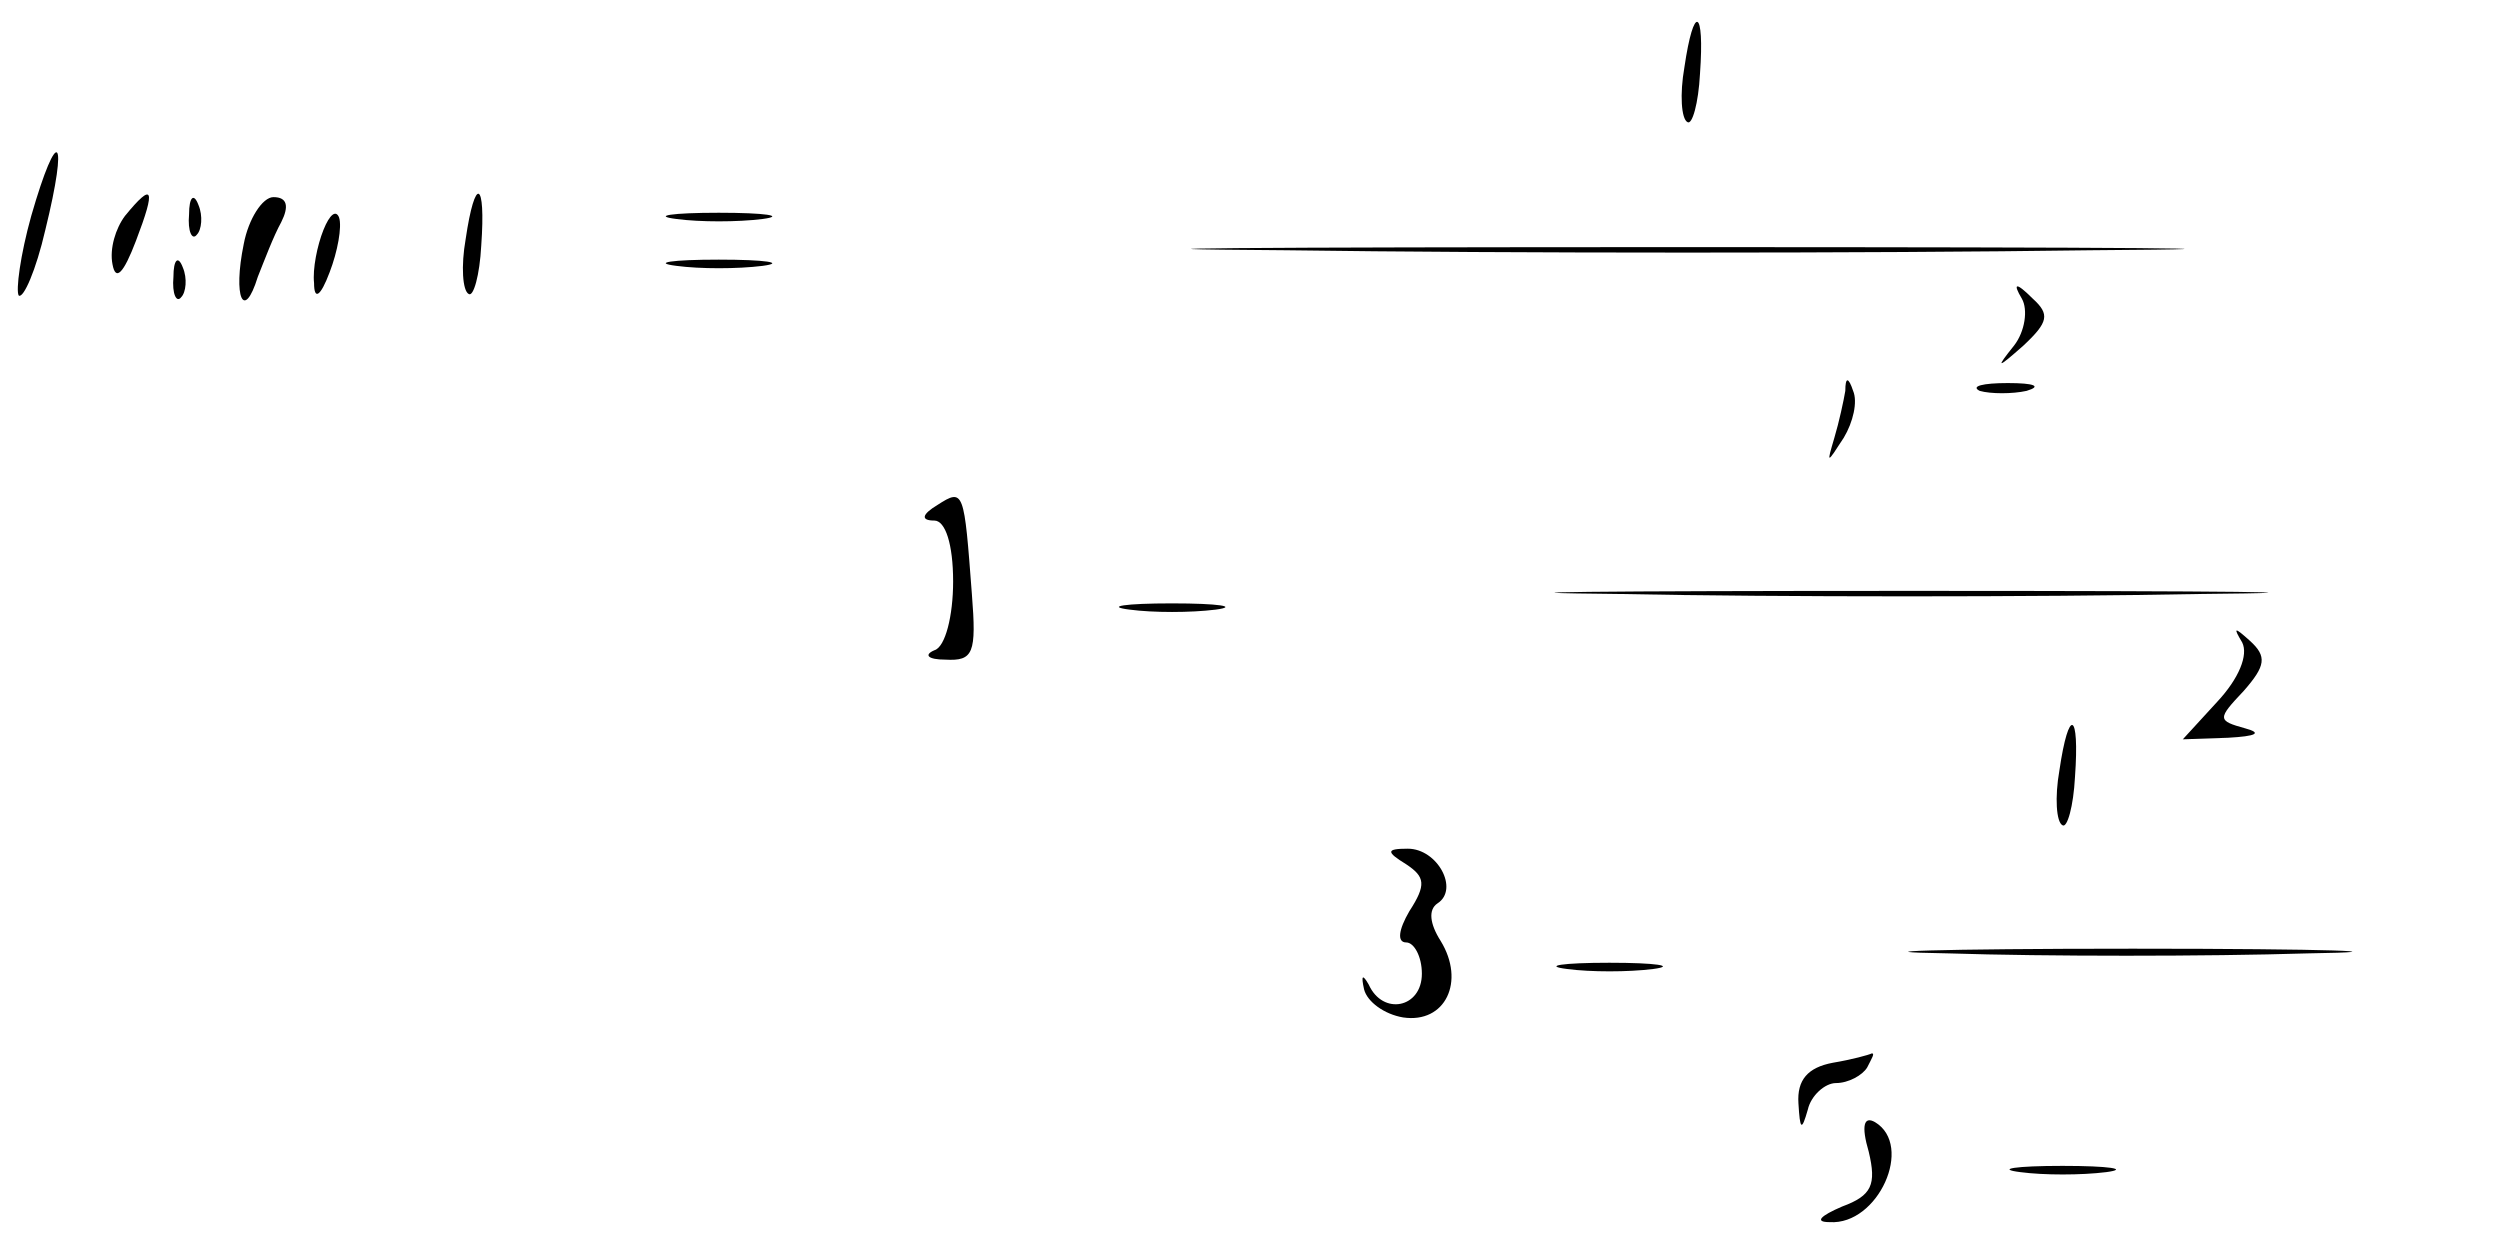
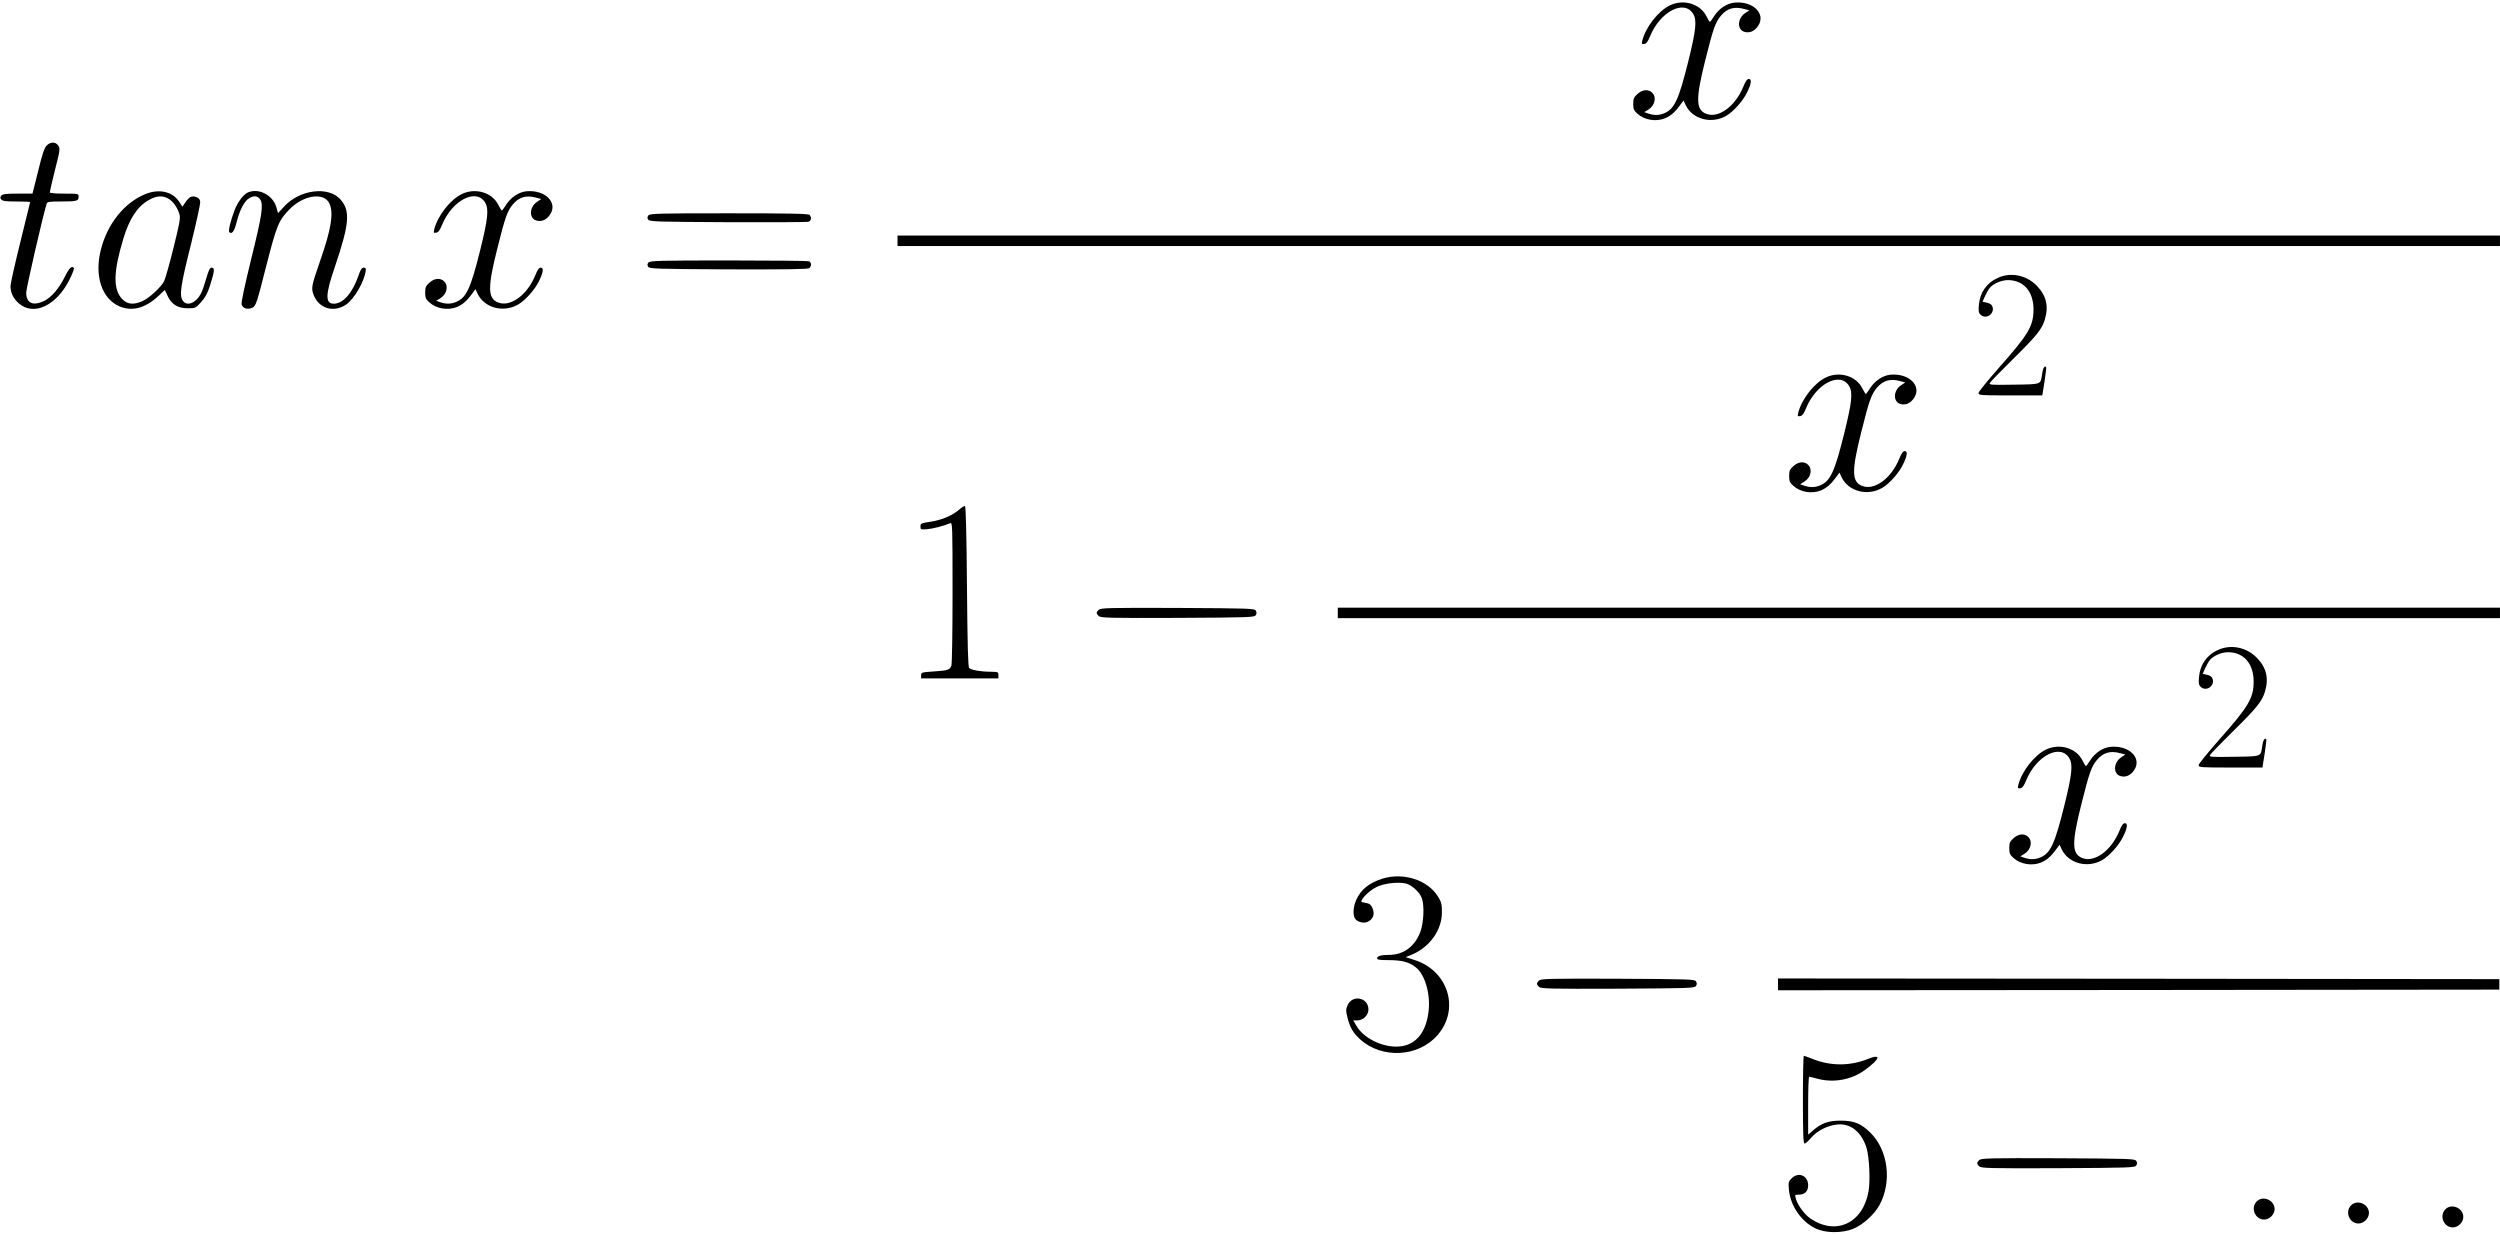
- <svg xmlns="http://www.w3.org/2000/svg" version="1.0" width="468pt" height="232pt" viewBox="0 0 468 232" preserveAspectRatio="xMidYMid meet">
-   <g transform="translate(0,232) scale(0.2925,-0.2925)" fill="#000000" stroke="none">
-     <path d="M1078 750 c-3 -17 -2 -33 2 -35 3 -2 7 12 8 31 3 42 -4 45 -10 4z" />
-     <path d="M20 655 c-7 -25 -10 -48 -8 -51 3 -2 11 16 17 42 15 61 8 68 -9 9z" />
-     <path d="M80 655 c-6 -8 -10 -21 -8 -31 2 -11 7 -6 15 15 13 34 11 38 -7 16z" />
-     <path d="M121 656 c-1 -11 2 -17 5 -13 3 3 4 12 1 19 -3 8 -6 5 -6 -6z" />
-     <path d="M156 637 c-7 -34 0 -50 9 -21 4 10 10 26 15 35 5 10 4 16 -5 16 -7 0 -16 -14 -19 -30z" />
-     <path d="M298 640 c-3 -17 -2 -33 2 -35 3 -2 7 12 8 31 3 42 -4 45 -10 4z" />
-     <path d="M207 646 c-4 -10 -7 -25 -6 -34 0 -11 4 -9 10 7 5 13 8 29 6 35 -2 5 -6 2 -10 -8z" />
-     <path d="M433 653 c15 -2 39 -2 55 0 15 2 2 4 -28 4 -30 0 -43 -2 -27 -4z" />
-     <path d="M823 633 c141 -2 373 -2 515 0 141 1 25 2 -258 2 -283 0 -399 -1 -257 -2z" />
-     <path d="M111 616 c-1 -11 2 -17 5 -13 3 3 4 12 1 19 -3 8 -6 5 -6 -6z" />
-     <path d="M433 623 c15 -2 39 -2 55 0 15 2 2 4 -28 4 -30 0 -43 -2 -27 -4z" />
-     <path d="M1294 602 c4 -7 2 -21 -5 -30 -12 -15 -11 -15 6 0 16 15 17 20 6 30 -11 11 -13 10 -7 0z" />
-     <path d="M1181 543 c-1 -6 -4 -20 -7 -30 -5 -17 -5 -17 6 0 6 10 9 23 6 30 -3 9 -5 9 -5 0z" />
-     <path d="M1267 543 c7 -2 21 -2 30 0 10 3 5 5 -12 5 -16 0 -24 -2 -18 -5z" />
-     <path d="M600 470 c-10 -6 -11 -10 -2 -10 7 0 12 -15 12 -39 0 -22 -5 -42 -12 -44 -7 -3 -4 -6 7 -6 18 -1 20 4 17 42 -5 66 -5 68 -22 57z" />
-     <path d="M1037 413 c100 -2 266 -2 370 0 103 1 22 2 -182 2 -204 0 -288 -1 -188 -2z" />
-     <path d="M723 403 c15 -2 39 -2 55 0 15 2 2 4 -28 4 -30 0 -43 -2 -27 -4z" />
-     <path d="M1435 382 c4 -8 -2 -23 -16 -38 l-22 -24 29 1 c18 1 22 3 11 6 -18 5 -18 6 -1 24 14 16 15 22 4 32 -10 9 -11 9 -5 -1z" />
-     <path d="M1318 300 c-3 -17 -2 -33 2 -35 3 -2 7 12 8 31 3 42 -4 45 -10 4z" />
-     <path d="M900 240 c12 -8 13 -13 2 -30 -7 -12 -8 -20 -2 -20 5 0 10 -9 10 -20 0 -22 -25 -27 -34 -7 -4 7 -5 6 -3 -3 2 -8 13 -16 25 -18 27 -4 40 23 24 49 -7 11 -8 20 -2 24 14 9 0 35 -19 35 -14 0 -14 -2 -1 -10z" />
-     <path d="M1247 183 c62 -2 165 -2 230 0 65 1 15 3 -112 3 -126 0 -180 -2 -118 -3z" />
-     <path d="M1003 173 c15 -2 39 -2 55 0 15 2 2 4 -28 4 -30 0 -43 -2 -27 -4z" />
-     <path d="M1173 113 c-16 -3 -23 -11 -22 -26 1 -17 2 -18 6 -4 2 9 11 17 18 17 8 0 17 5 20 10 3 6 5 9 3 9 -2 -1 -13 -4 -25 -6z" />
-     <path d="M1196 56 c5 -21 2 -28 -17 -35 -14 -6 -18 -10 -8 -10 31 -2 54 49 29 64 -7 4 -9 -2 -4 -19z" />
-     <path d="M1293 43 c15 -2 39 -2 55 0 15 2 2 4 -28 4 -30 0 -43 -2 -27 -4z" />
+ <svg xmlns="http://www.w3.org/2000/svg" version="1.0" width="468pt" height="231pt" viewBox="0 0 468 231" preserveAspectRatio="xMidYMid meet">
+   <g transform="translate(0,231) scale(0.024528,-0.024528)" fill="#000000" stroke="none">
+     <path d="M12745 9377 c-89 -43 -185 -166 -211 -270 -6 -26 -4 -28 15 -25 16 2 28 18 45 60 77 188 261 283 329 169 29 -49 21 -123 -38 -362 -73 -293 -105 -362 -182 -395 -39 -17 -79 -18 -122 -3 l-32 11 31 19 c50 31 65 94 30 129 -29 29 -74 25 -112 -9 -28 -25 -33 -36 -33 -76 0 -40 5 -51 32 -75 54 -49 142 -63 211 -35 43 19 74 45 113 98 l28 38 16 -35 c52 -109 198 -147 310 -82 56 33 128 114 159 179 33 67 37 102 13 102 -13 0 -25 -17 -41 -57 -62 -153 -192 -247 -286 -208 -78 32 -79 115 -4 413 60 240 76 284 119 336 48 56 103 71 178 50 l38 -10 -33 -22 c-60 -41 -61 -128 -2 -143 39 -10 75 6 102 46 62 92 -38 191 -180 178 -59 -6 -119 -46 -156 -104 -15 -24 -29 -43 -32 -43 -3 0 -14 19 -26 42 -47 96 -175 134 -279 84z" />
+     <path d="M356 8307 c-17 -17 -34 -67 -65 -195 l-43 -172 -113 0 c-88 0 -115 -3 -125 -15 -10 -12 -10 -18 0 -30 10 -12 36 -15 116 -15 57 0 104 -2 104 -5 0 -2 -34 -140 -75 -306 -41 -165 -75 -316 -75 -335 0 -50 22 -95 63 -131 114 -100 287 -19 387 180 22 43 37 83 34 88 -14 23 -35 3 -68 -63 -45 -92 -104 -160 -159 -187 -85 -41 -137 -17 -137 63 0 33 125 578 156 679 5 15 19 17 109 17 121 0 135 4 135 36 0 24 -1 24 -110 24 -70 0 -110 4 -110 10 0 6 18 83 40 172 38 149 40 162 25 184 -20 31 -59 31 -89 1z" />
+     <path d="M1108 7936 c-160 -66 -288 -226 -338 -423 -51 -199 6 -374 141 -433 96 -41 197 -15 296 77 l51 48 21 -45 c29 -65 78 -95 154 -95 58 0 60 1 102 47 32 36 49 67 69 130 34 109 36 133 12 133 -14 0 -23 -17 -42 -83 -13 -46 -31 -97 -40 -114 -38 -73 -107 -101 -138 -56 -29 40 -18 114 60 425 41 167 74 315 72 330 -2 20 -11 30 -31 37 -34 12 -53 2 -83 -42 l-22 -32 -25 39 c-52 78 -154 100 -259 57z m180 -36 c36 -22 67 -68 82 -119 8 -29 0 -71 -46 -255 -30 -122 -62 -235 -71 -253 -20 -43 -113 -130 -165 -153 -67 -30 -114 -26 -153 13 -73 73 -71 207 6 462 47 155 107 246 193 295 60 35 108 38 154 10z" />
+     <path d="M1894 7950 c-34 -13 -81 -75 -104 -137 -32 -86 -49 -157 -40 -167 19 -19 38 6 54 69 26 104 62 172 103 193 34 19 61 14 79 -13 26 -40 14 -120 -71 -463 -47 -192 -75 -323 -71 -337 8 -32 50 -43 85 -24 24 13 33 40 101 309 82 321 97 357 182 443 107 107 261 129 302 42 34 -71 14 -197 -70 -436 -68 -197 -70 -209 -50 -263 40 -103 153 -137 247 -73 61 41 139 174 150 257 3 19 0 25 -15 25 -14 0 -24 -14 -38 -55 -47 -138 -118 -220 -191 -220 -66 0 -64 70 9 282 111 328 119 426 43 513 -92 105 -314 76 -432 -55 l-45 -49 -12 43 c-26 93 -132 150 -216 116z" />
+     <path d="M3525 7937 c-89 -43 -185 -166 -211 -270 -6 -26 -4 -28 15 -25 16 2 28 18 45 60 77 188 261 283 329 169 29 -49 21 -123 -38 -362 -73 -293 -105 -362 -182 -395 -39 -17 -79 -18 -122 -3 l-32 11 31 19 c50 31 65 94 30 129 -29 29 -74 25 -112 -9 -28 -25 -33 -36 -33 -76 0 -40 5 -51 32 -75 54 -49 142 -63 211 -35 43 19 74 45 113 98 l28 38 16 -35 c52 -109 198 -147 310 -82 56 33 128 114 159 179 33 67 37 102 13 102 -13 0 -25 -17 -41 -57 -62 -153 -192 -247 -286 -208 -78 32 -79 115 -4 413 60 240 76 284 119 336 48 56 103 71 178 50 l38 -10 -33 -22 c-60 -41 -61 -128 -2 -143 39 -10 75 6 102 46 62 92 -38 191 -180 178 -59 -6 -119 -46 -156 -104 -15 -24 -29 -43 -32 -43 -3 0 -14 19 -26 42 -47 96 -175 134 -279 84z" />
+     <path d="M4949 7774 c-9 -11 -10 -20 -2 -32 9 -16 63 -17 604 -20 327 -1 604 0 617 3 24 6 29 34 10 53 -9 9 -159 12 -614 12 -537 0 -603 -2 -615 -16z" />
+     <path d="M6850 7580 l0 -40 6115 0 6115 0 0 40 0 40 -6115 0 -6115 0 0 -40z" />
+     <path d="M4949 7414 c-9 -11 -10 -20 -2 -32 9 -16 63 -17 613 -20 437 -1 607 1 616 9 19 15 18 45 -2 53 -9 3 -285 6 -614 6 -533 0 -599 -2 -611 -16z" />
+     <path d="M15245 7296 c-83 -38 -134 -111 -142 -206 -4 -44 -2 -60 12 -73 46 -46 121 16 86 71 -5 8 -22 17 -39 20 l-31 7 20 45 c11 24 28 53 37 63 29 32 89 57 136 57 120 0 195 -86 196 -222 0 -128 -37 -191 -265 -448 -85 -96 -155 -183 -155 -192 0 -17 18 -18 244 -18 l243 0 17 106 c9 59 15 109 12 111 -12 12 -25 -11 -31 -55 -11 -80 -1 -77 -215 -80 -182 -3 -191 -2 -182 15 6 10 85 91 176 181 177 174 221 228 242 300 31 102 12 184 -61 259 -80 82 -200 106 -300 59z" />
+     <path d="M13935 6537 c-89 -43 -185 -166 -211 -270 -6 -26 -4 -28 15 -25 16 2 28 18 45 60 77 188 261 283 329 169 29 -49 21 -123 -38 -362 -73 -293 -105 -362 -182 -395 -39 -17 -79 -18 -122 -3 l-32 11 31 19 c50 31 65 94 30 129 -29 29 -74 25 -112 -9 -28 -25 -33 -36 -33 -76 0 -40 5 -51 32 -75 54 -49 142 -63 211 -35 43 19 74 45 113 98 l28 38 16 -35 c52 -109 198 -147 310 -82 56 33 128 114 159 179 33 67 37 102 13 102 -13 0 -25 -17 -41 -57 -62 -153 -192 -247 -286 -208 -78 32 -79 115 -4 413 60 240 76 284 119 336 48 56 103 71 178 50 l38 -10 -33 -22 c-60 -41 -61 -128 -2 -143 39 -10 75 6 102 46 62 92 -38 191 -180 178 -59 -6 -119 -46 -156 -104 -15 -24 -29 -43 -32 -43 -3 0 -14 19 -26 42 -47 96 -175 134 -279 84z" />
+     <path d="M7320 5528 c-52 -45 -131 -79 -218 -92 -72 -11 -77 -13 -77 -36 0 -24 3 -25 50 -21 44 3 125 24 178 46 16 7 17 -22 17 -528 0 -303 -4 -546 -9 -560 -12 -32 -27 -37 -138 -44 -89 -6 -93 -7 -93 -30 l0 -23 295 0 295 0 0 25 c0 24 -3 25 -57 26 -77 0 -151 13 -166 28 -9 9 -13 167 -17 623 -3 395 -9 612 -15 614 -5 2 -26 -11 -45 -28z" />
+     <path d="M8386 4764 c-9 -8 -16 -19 -16 -24 0 -5 7 -16 16 -24 14 -14 79 -16 601 -14 545 3 587 4 597 21 8 12 8 22 0 35 -10 16 -52 17 -597 20 -522 2 -587 0 -601 -14z" />
+     <path d="M10210 4740 l0 -40 4435 0 4435 0 0 40 0 40 -4435 0 -4435 0 0 -40z" />
+     <path d="M16925 4456 c-83 -38 -134 -111 -142 -206 -4 -44 -2 -60 12 -73 46 -46 121 16 86 71 -5 8 -22 17 -39 20 l-31 7 20 45 c11 24 28 53 37 63 29 32 89 57 136 57 120 0 195 -86 196 -222 0 -128 -37 -191 -265 -448 -85 -96 -155 -183 -155 -192 0 -17 18 -18 244 -18 l243 0 17 106 c9 59 15 109 12 111 -12 12 -25 -11 -31 -55 -11 -80 -1 -77 -215 -80 -182 -3 -191 -2 -182 15 6 10 85 91 176 181 177 174 221 228 242 300 31 102 12 184 -61 259 -80 82 -200 106 -300 59z" />
+     <path d="M15615 3697 c-89 -43 -185 -166 -211 -270 -6 -26 -4 -28 15 -25 16 2 28 18 45 60 77 188 261 283 329 169 29 -49 21 -123 -38 -362 -73 -293 -105 -362 -182 -395 -39 -17 -79 -18 -122 -3 l-32 11 31 19 c50 31 65 94 30 129 -29 29 -74 25 -112 -9 -28 -25 -33 -36 -33 -76 0 -40 5 -51 32 -75 54 -49 142 -63 211 -35 43 19 74 45 113 98 l28 38 16 -35 c52 -109 198 -147 310 -82 56 33 128 114 159 179 33 67 37 102 13 102 -13 0 -25 -17 -41 -57 -62 -153 -192 -247 -286 -208 -78 32 -79 115 -4 413 60 240 76 284 119 336 48 56 103 71 178 50 l38 -10 -33 -22 c-60 -41 -61 -128 -2 -143 39 -10 75 6 102 46 62 92 -38 191 -180 178 -59 -6 -119 -46 -156 -104 -15 -24 -29 -43 -32 -43 -3 0 -14 19 -26 42 -47 96 -175 134 -279 84z" />
+     <path d="M10548 2711 c-101 -33 -161 -82 -197 -161 -22 -48 -27 -110 -11 -140 15 -28 67 -43 99 -27 41 19 55 58 37 101 -14 34 -23 39 -79 48 -29 5 44 83 107 115 55 28 155 41 221 29 46 -9 110 -66 127 -114 20 -59 14 -187 -12 -257 -43 -112 -128 -175 -240 -175 -59 0 -90 -9 -90 -26 0 -11 21 -14 93 -14 100 -1 149 -14 201 -54 74 -56 118 -214 97 -353 -24 -164 -111 -253 -245 -253 -119 0 -252 69 -303 158 l-25 42 30 0 c46 0 86 39 86 83 0 93 -124 117 -160 31 -13 -31 -13 -42 1 -96 19 -74 43 -114 95 -162 167 -151 443 -137 590 30 174 198 85 492 -174 575 l-68 22 38 15 c142 56 239 188 239 328 0 61 -4 77 -30 119 -79 128 -266 187 -427 136z" />
+     <path d="M11746 1934 c-9 -8 -16 -19 -16 -24 0 -5 7 -16 16 -24 14 -14 79 -16 601 -14 545 3 587 4 597 21 8 12 8 22 0 35 -10 16 -52 17 -597 20 -522 2 -587 0 -601 -14z" />
+     <path d="M13570 1905 l0 -45 2753 2 2752 3 0 40 0 40 -2752 3 -2753 2 0 -45z" />
+     <path d="M13760 1025 c0 -267 3 -335 13 -335 7 0 29 20 50 44 43 52 120 92 195 101 103 13 190 -55 228 -180 21 -72 29 -247 15 -329 -43 -245 -250 -341 -445 -207 -45 31 -100 106 -111 154 -7 25 -5 27 22 27 47 0 73 25 73 71 0 75 -74 106 -127 53 -23 -23 -25 -31 -20 -85 11 -124 95 -246 206 -298 76 -35 197 -36 284 -2 71 28 163 110 201 181 97 178 67 419 -69 553 -72 71 -123 91 -225 92 -96 0 -149 -19 -213 -75 l-37 -32 0 221 c0 122 3 221 8 221 4 0 32 -7 62 -15 125 -34 264 -8 367 69 115 85 123 124 17 81 -134 -54 -283 -54 -418 0 -35 14 -66 25 -69 25 -4 0 -7 -151 -7 -335z" />
+     <path d="M15106 564 c-9 -8 -16 -19 -16 -24 0 -5 7 -16 16 -24 14 -14 79 -16 601 -14 545 3 587 4 597 21 8 12 8 22 0 35 -10 16 -52 17 -597 20 -522 2 -587 0 -601 -14z" />
+     <path d="M17222 247 c-47 -50 -10 -137 58 -137 41 0 80 39 80 80 0 69 -91 107 -138 57z" />
+     <path d="M17942 217 c-47 -50 -10 -137 58 -137 41 0 80 39 80 80 0 69 -91 107 -138 57z" />
+     <path d="M18662 187 c-47 -50 -10 -137 58 -137 41 0 80 39 80 80 0 69 -91 107 -138 57z" />
  </g>
</svg>
